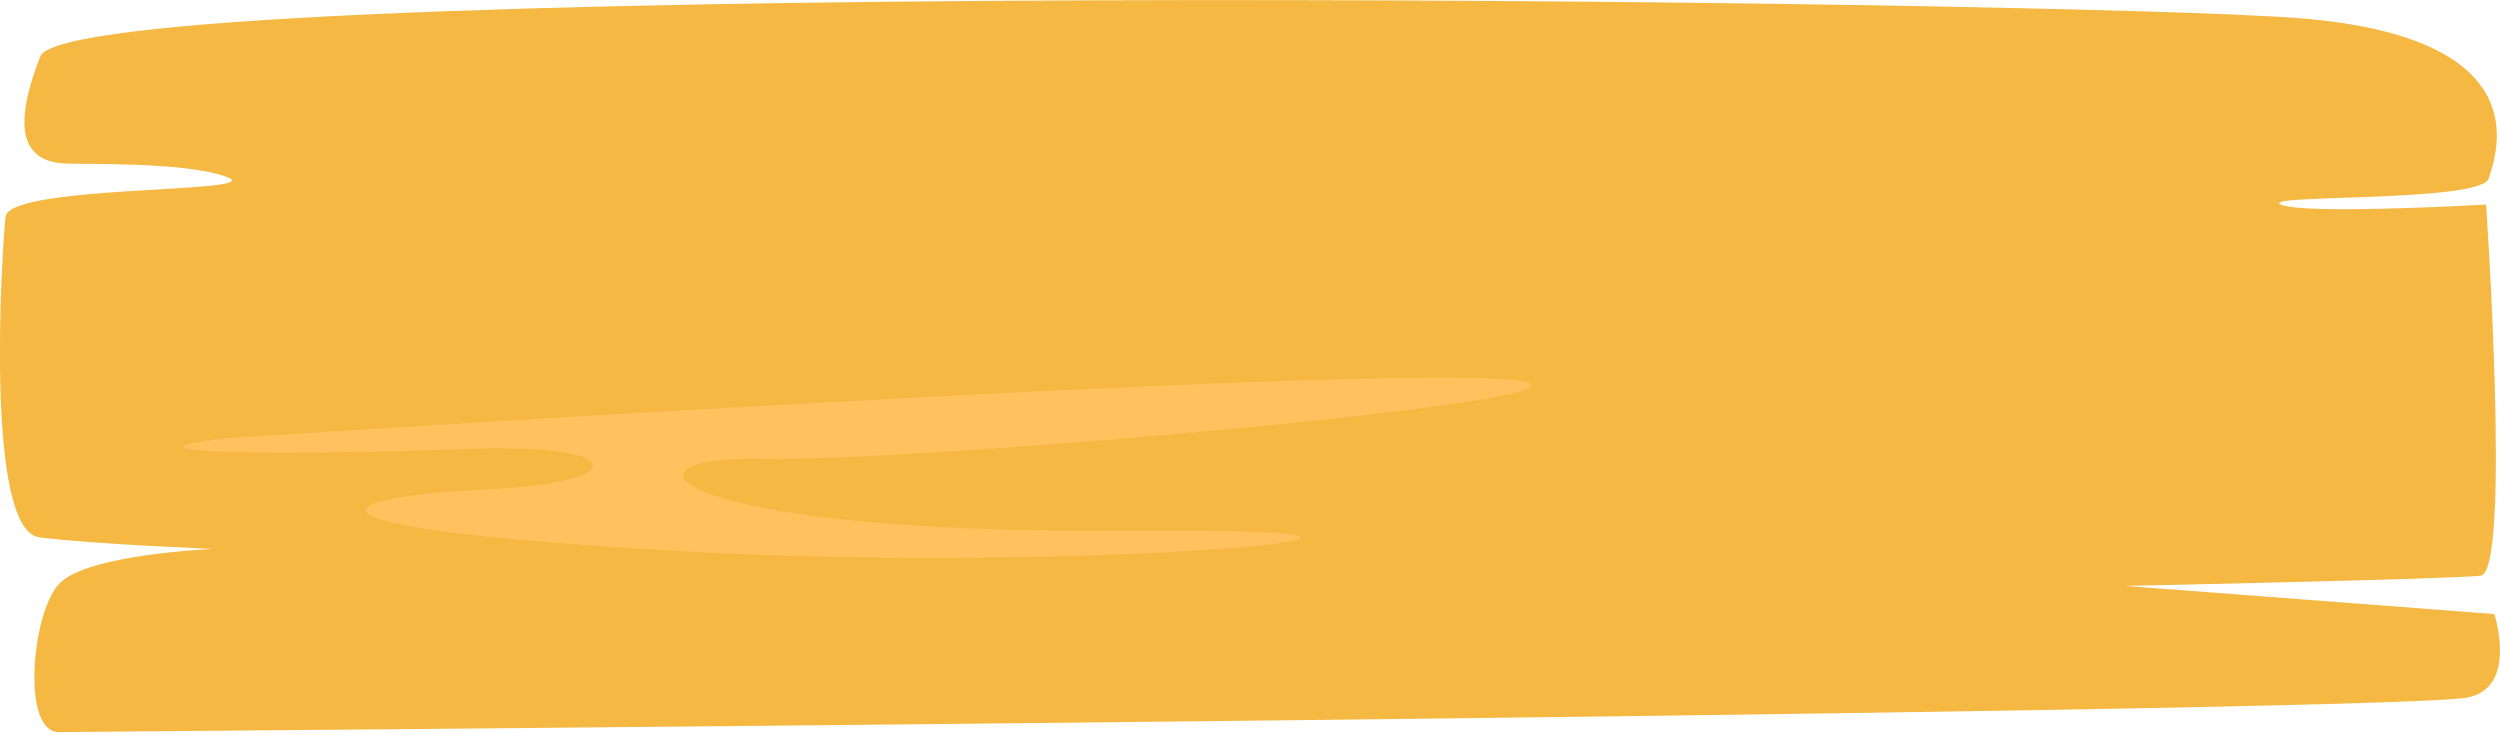
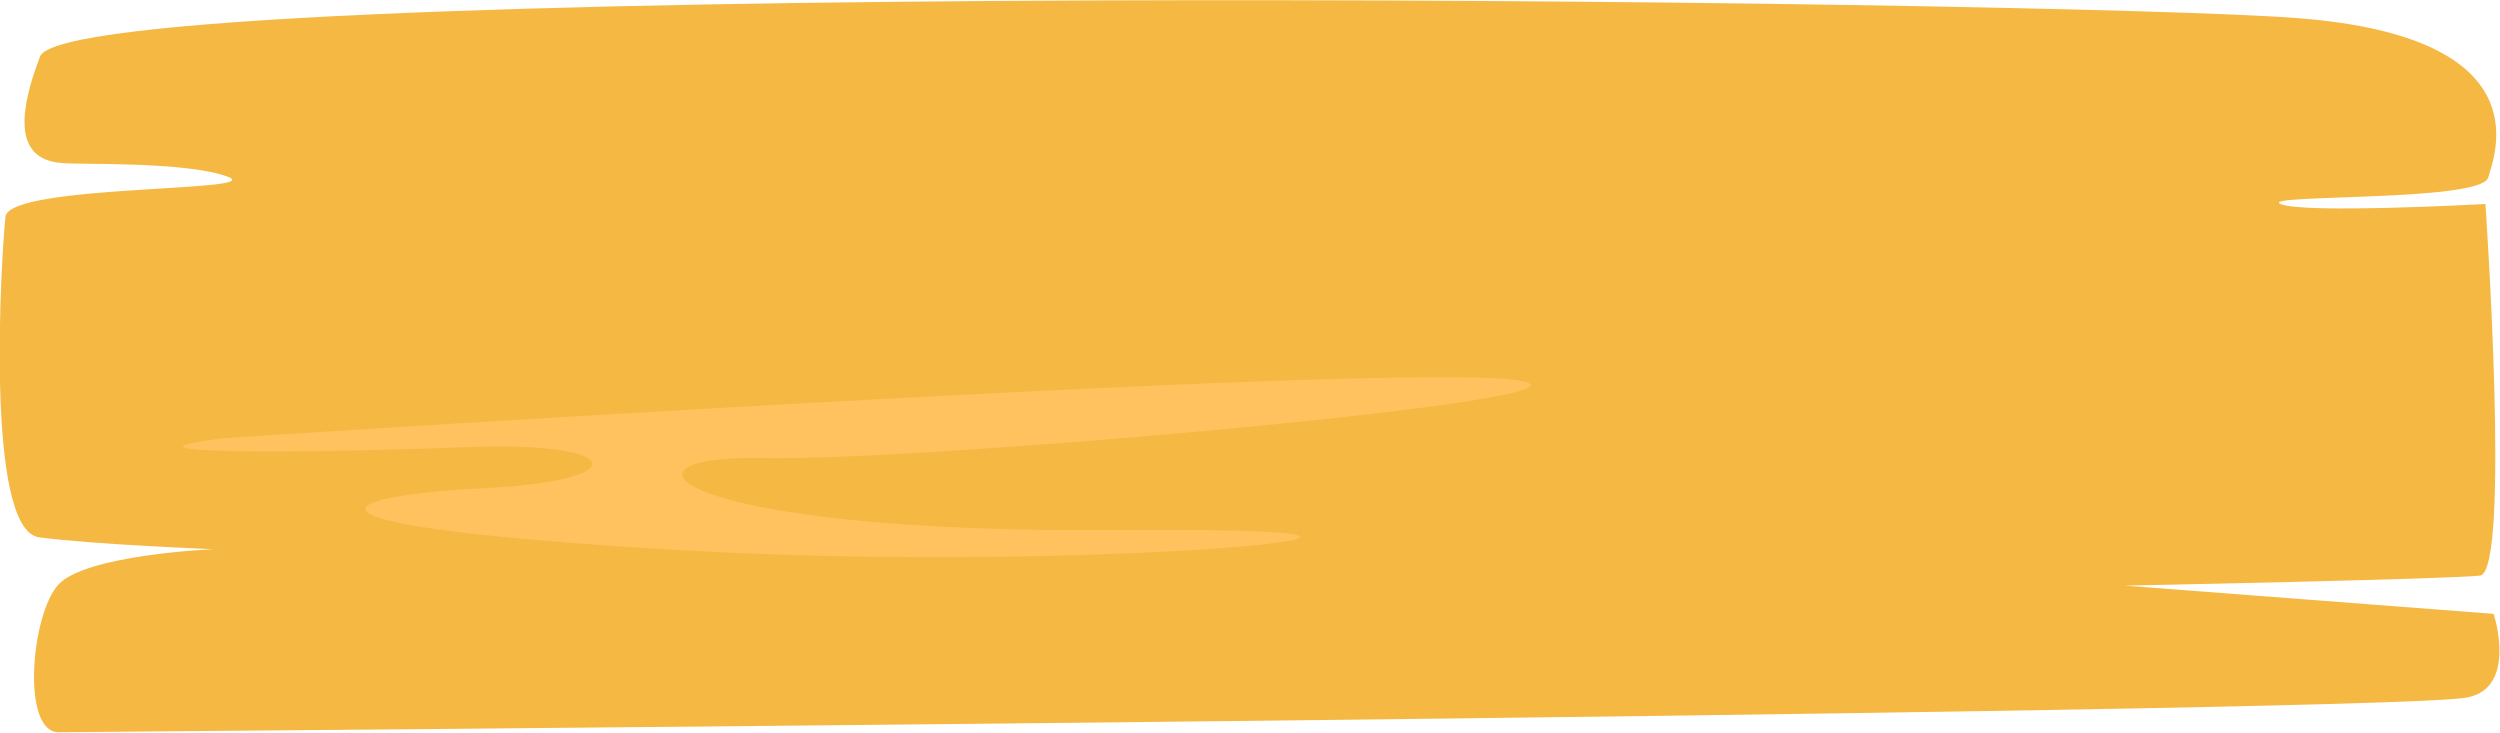
- <svg xmlns="http://www.w3.org/2000/svg" viewBox="0 0 274.49 80.39">
-   <defs>
-     <style>.cls-1{fill:#f5b843;}.cls-2{fill:#ffc25f;}</style>
-   </defs>
-   <g id="Layer_2" data-name="Layer 2">
-     <g id="Layer_3" data-name="Layer 3">
-       <path class="cls-1" d="M6.53,80.38s254-2,264.29-3.78c5.71-1,3.05-9.18,3.05-9.18l-40.51-3.09s35.62-.74,39-1.12.6-40.75.6-40.75-20,1.15-22.54,0,22-.19,22.83-2.87S279,4.1,252.45,2,7.81-2.54,4.42,6.2C2.29,11.68,1.17,17.45,6.8,17.93c1.9.17,13.6-.25,18.17,1.53S1,20.23.61,23.8-1.76,58.23,4.33,59s19.12,1.27,19.12,1.27-14,.56-17,3.87S2.32,80.54,6.53,80.38Z" />
-       <path class="cls-2" d="M24.73,48.12s126.51-8.26,141.53-6.38-64.95,9-82.59,8.63-10.13,8.26,39.05,7.89-1.88,4.88-48.06,2.25-37.92-6-21.4-6.76S69,48.59,51.15,49.29,10.14,49.9,24.73,48.12Z" />
+ <svg xmlns="http://www.w3.org/2000/svg" version="1.1" id="Layer_1" x="0px" y="0px" viewBox="0 0 274.5 80.4" style="enable-background:new 0 0 274.5 80.4;" xml:space="preserve">
+   <style type="text/css">
+ 	.st0{fill:#F5B843;}
+ 	.st1{fill:#FFC25F;}
+ </style>
+   <g id="Layer_2_1_">
+     <g id="Layer_3">
+       <path class="st0" d="M6.5,80.4c0,0,254-2,264.3-3.8c5.7-1,3-9.2,3-9.2l-40.5-3.1c0,0,35.6-0.7,39-1.1s0.6-40.8,0.6-40.8    s-20,1.1-22.5,0s22-0.2,22.8-2.9S279,4.1,252.4,2S7.8-2.5,4.4,6.2c-2.1,5.5-3.2,11.3,2.4,11.7c1.9,0.2,13.6-0.2,18.2,1.5    S1,20.2,0.6,23.8S-1.8,58.2,4.3,59s19.1,1.3,19.1,1.3s-14,0.6-17,3.9S2.3,80.5,6.5,80.4z" />
+       <path class="st1" d="M24.7,48.1c0,0,126.5-8.3,141.5-6.4s-64.9,9-82.6,8.6s-10.1,8.3,39.1,7.9s-1.9,4.9-48.1,2.2s-37.9-6-21.4-6.8    s15.7-5.2-2.1-4.5S10.1,49.9,24.7,48.1z" />
    </g>
  </g>
</svg>
